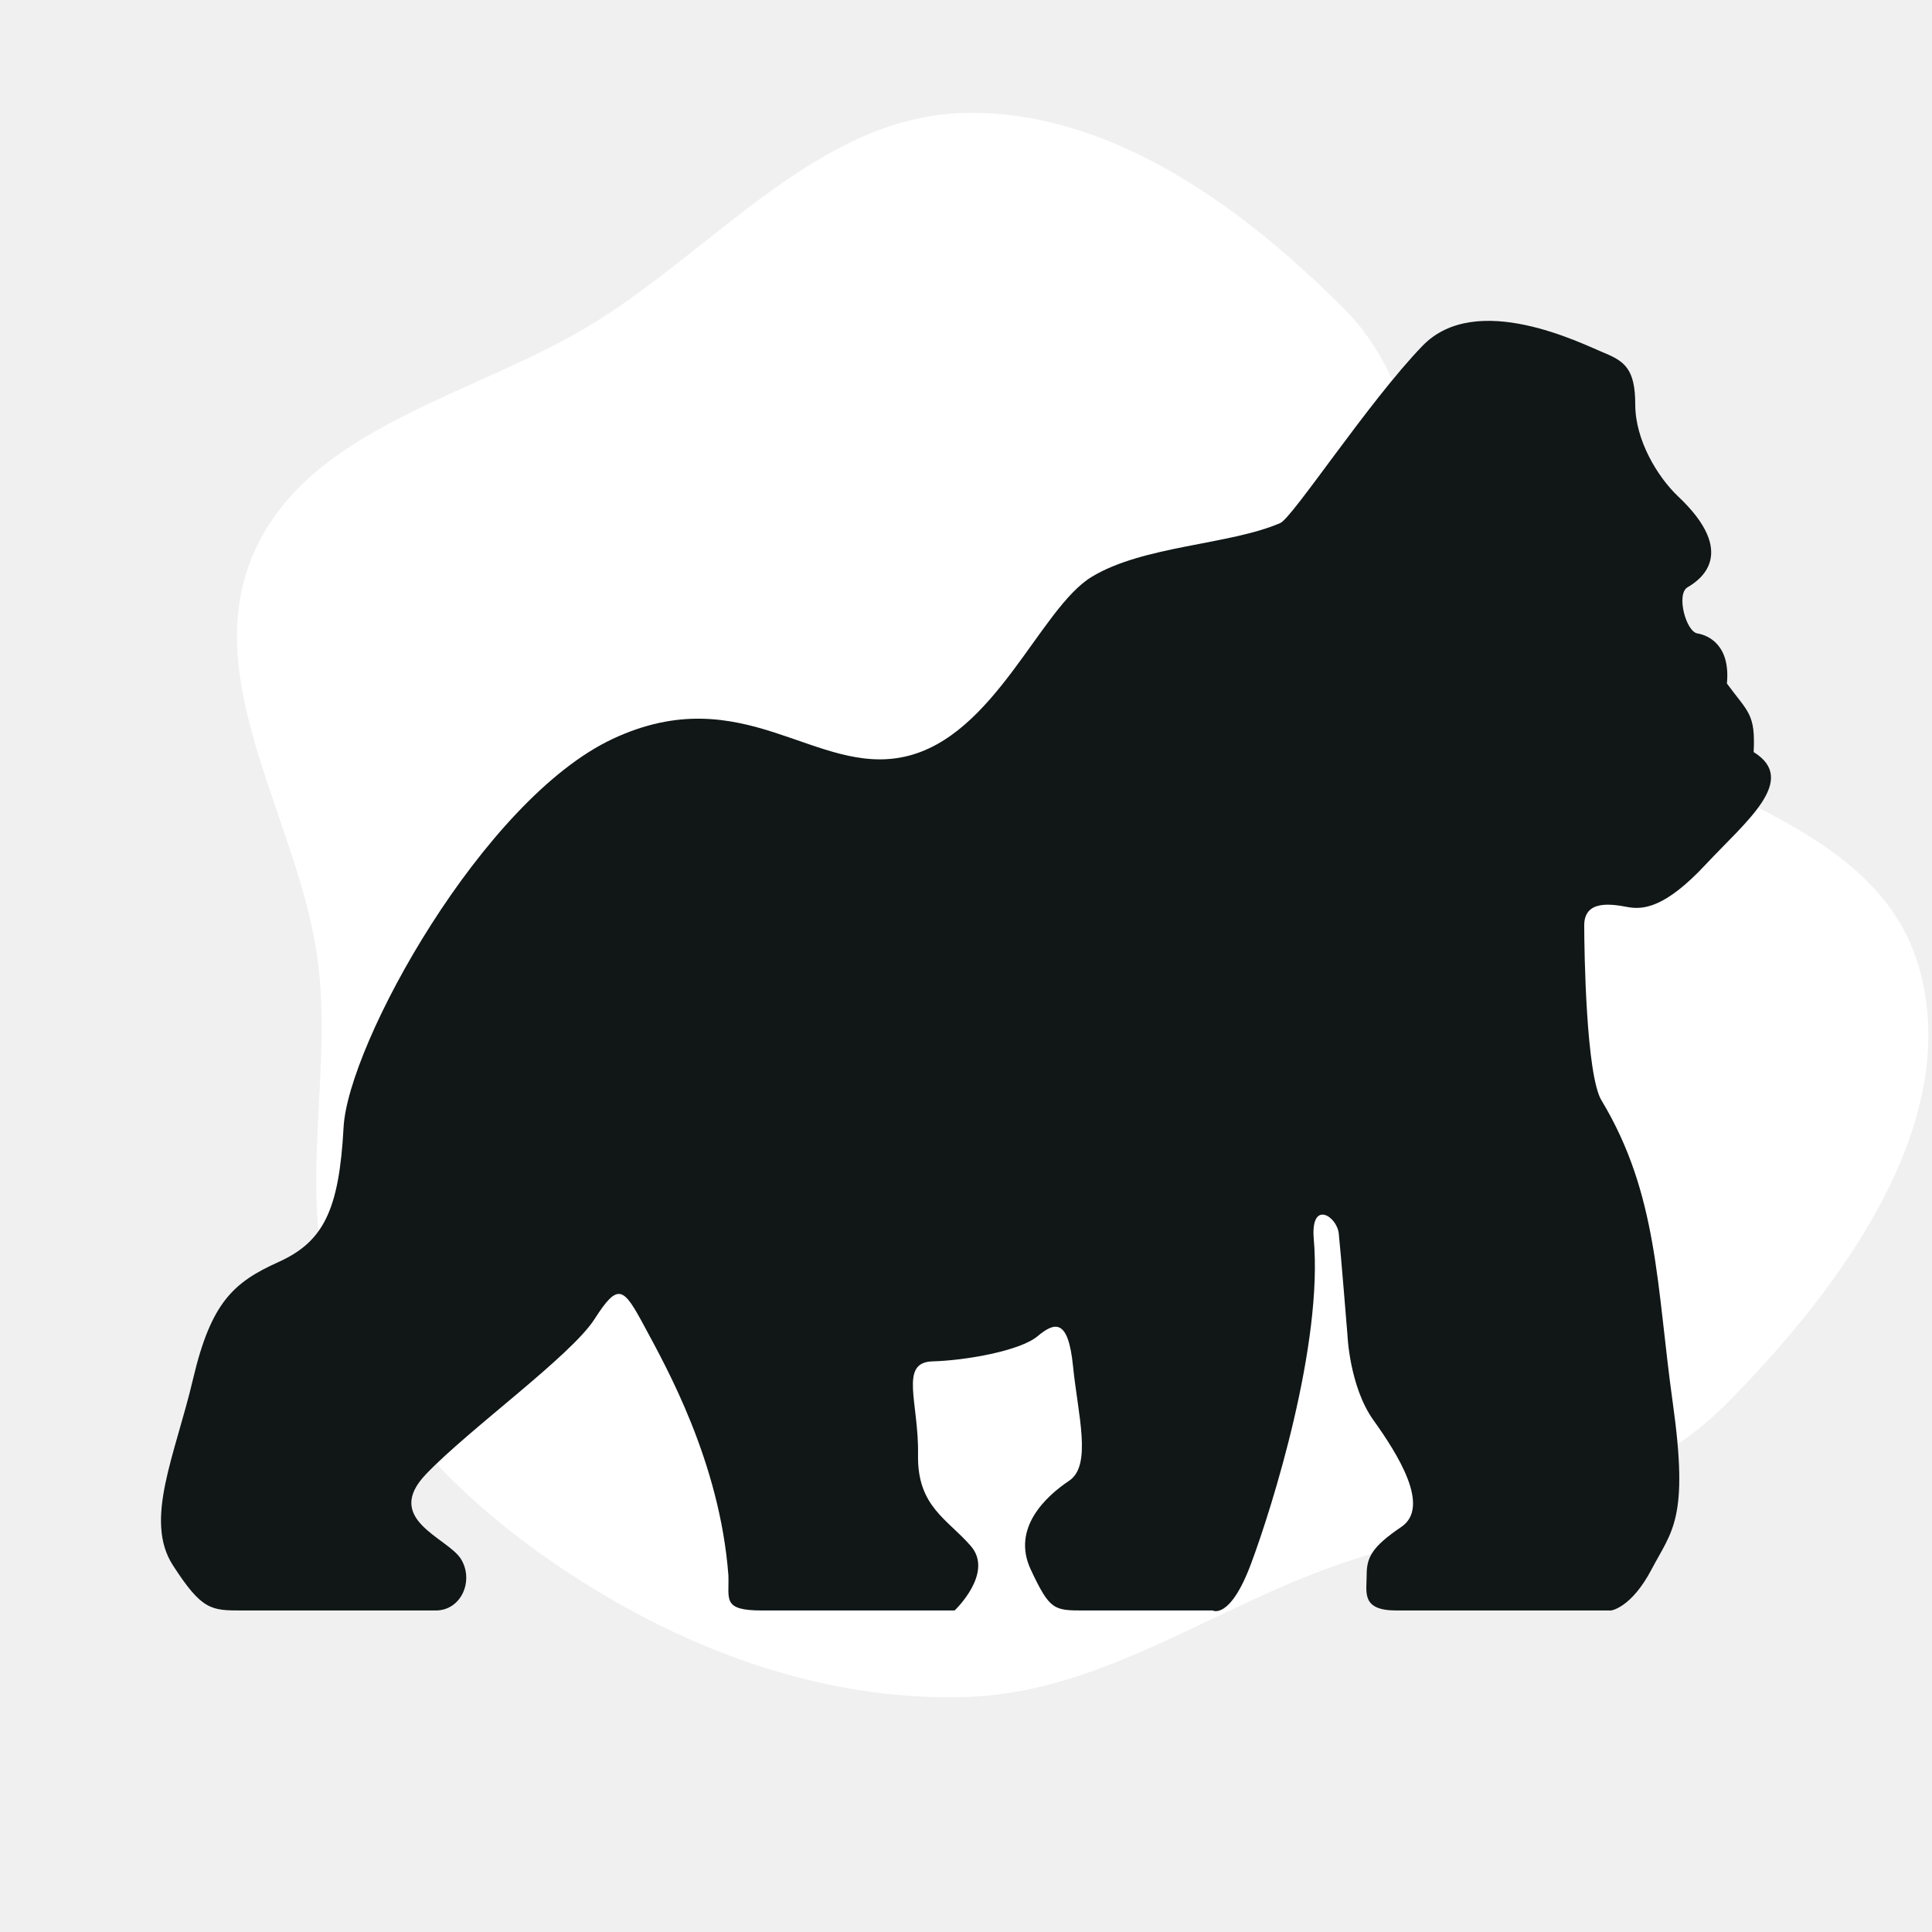
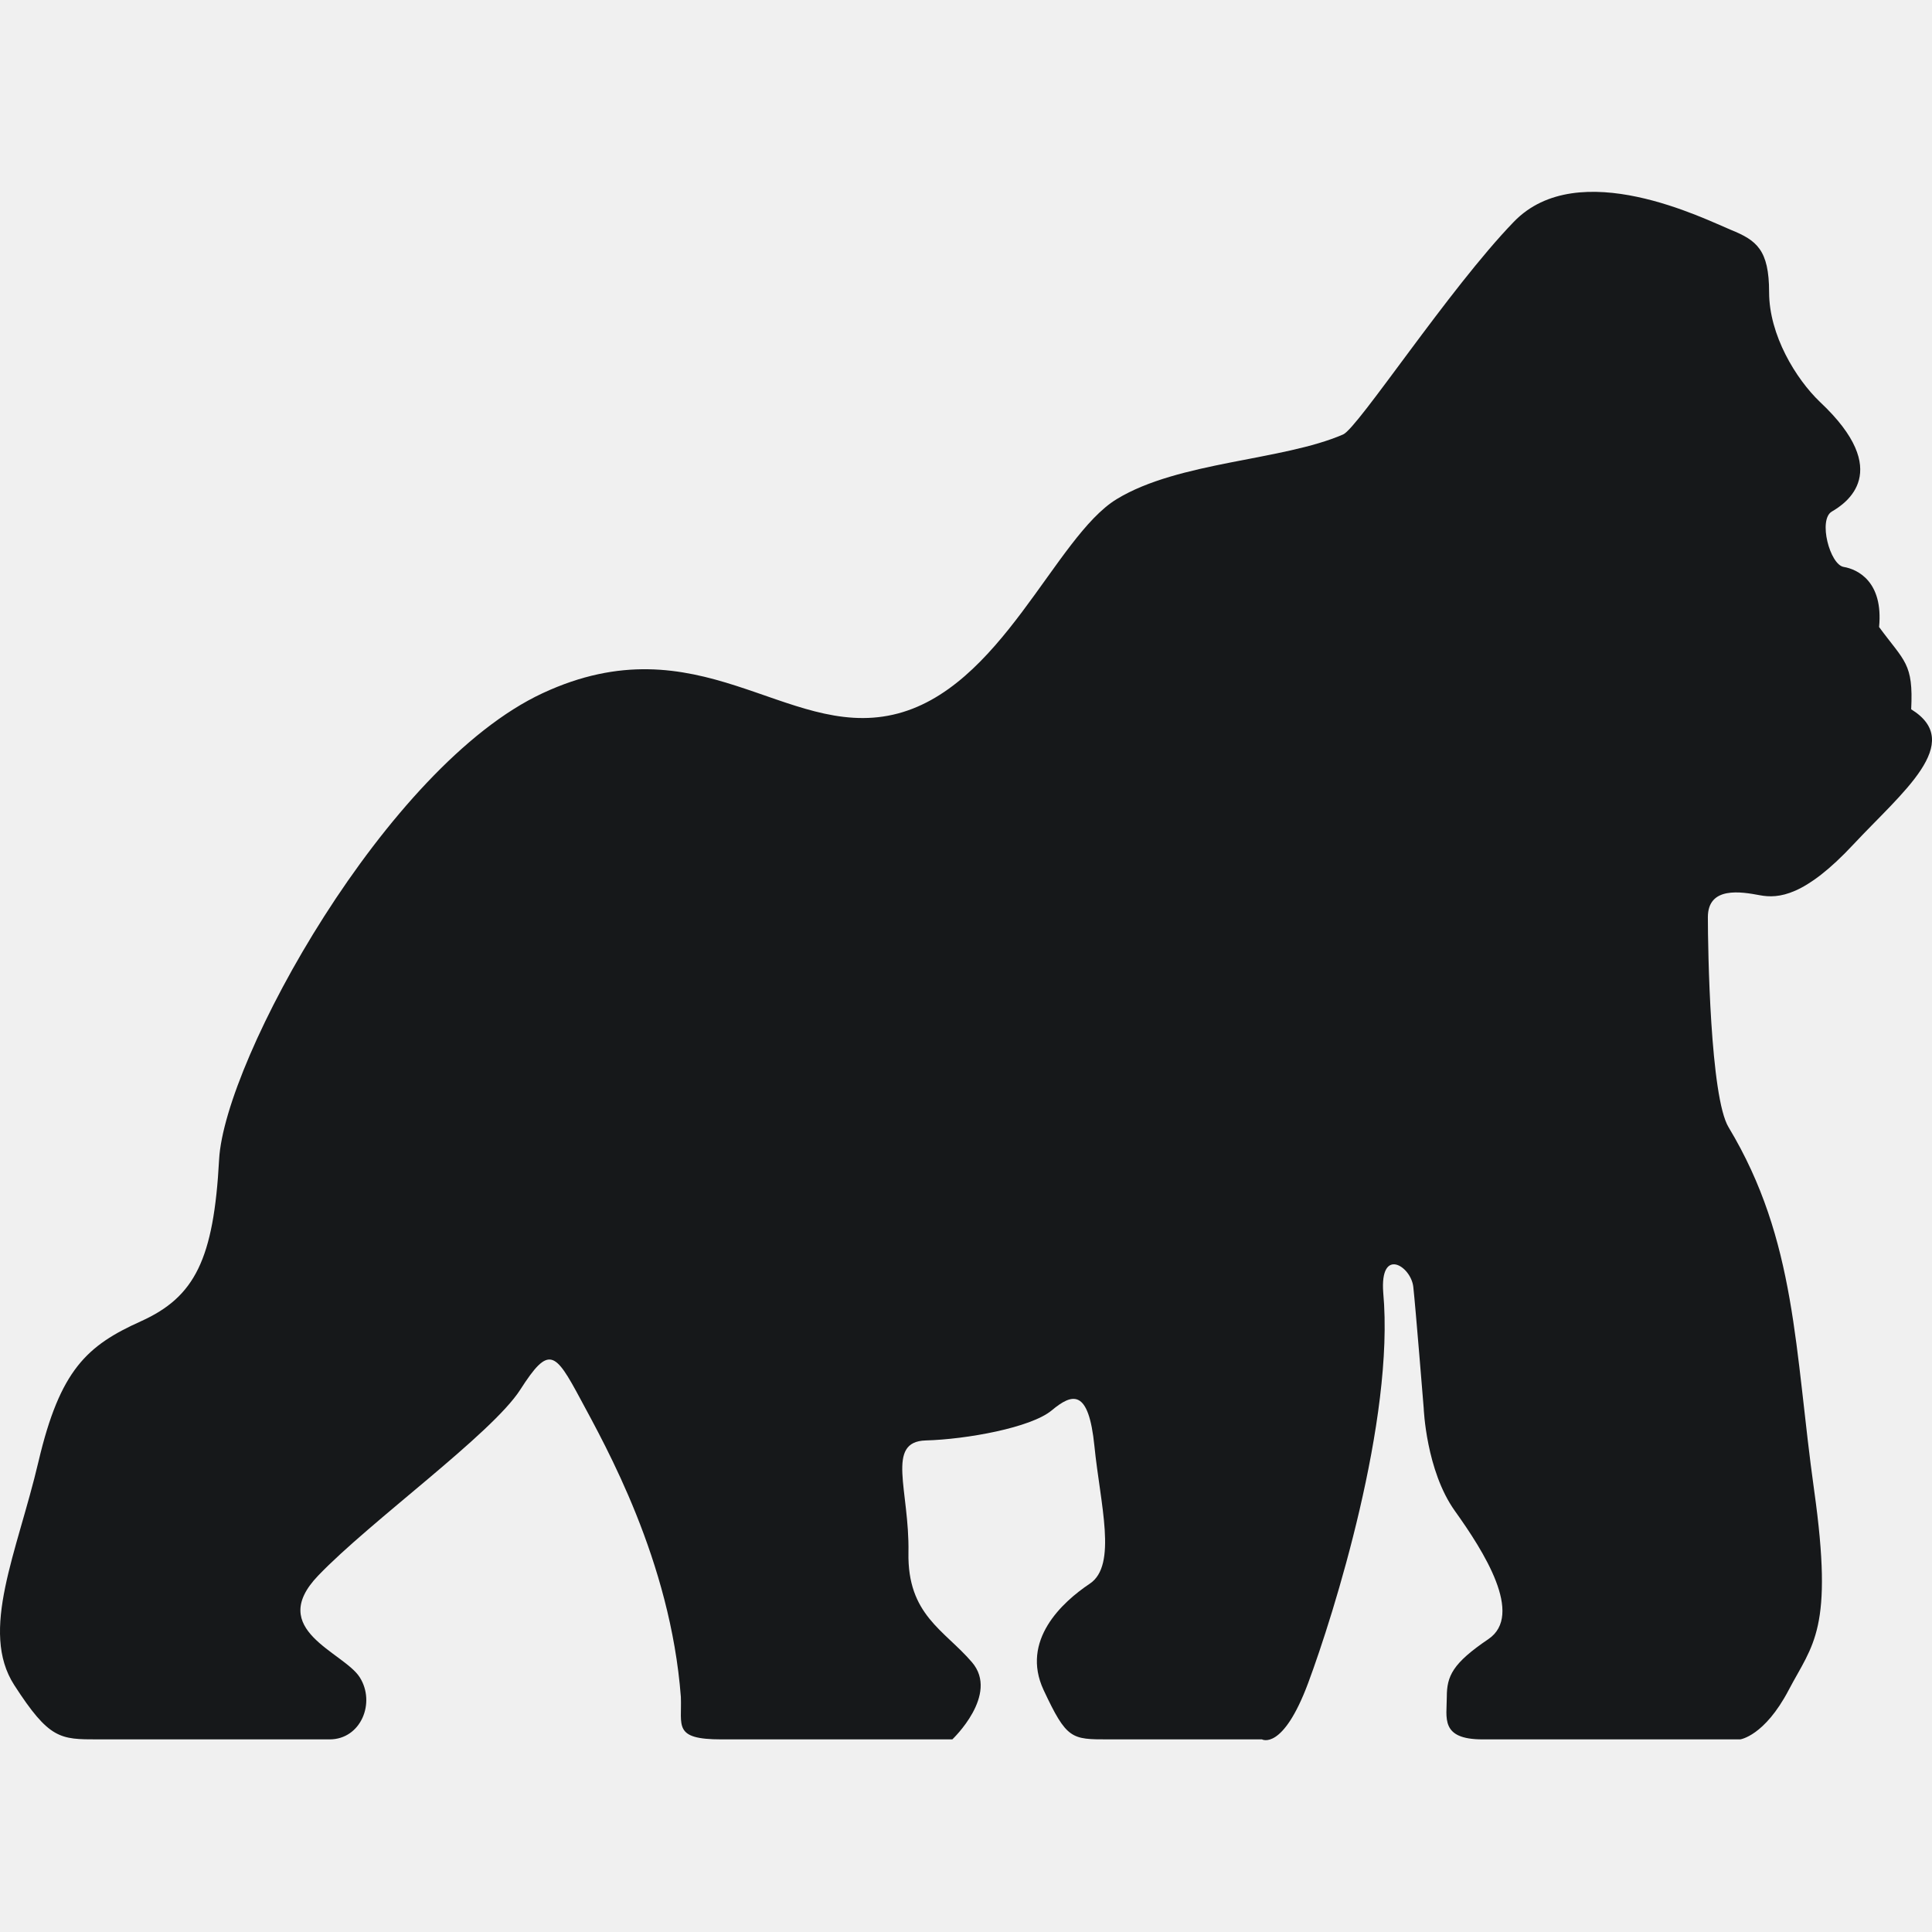
- <svg xmlns="http://www.w3.org/2000/svg" fill="#101716" height="100px" width="100px" version="1.1" id="Capa_1" viewBox="-26.23 -26.23 314.77 314.77" xml:space="preserve" stroke="#101716" stroke-width="0.003">
-   <g id="SVGRepo_bgCarrier" stroke-width="0">
-     <path transform="translate(-26.23, -26.23), scale(9.836562)" d="M16,28.108C18.087,28.044,19.853,26.798,21.801,26.048C24.121,25.155,26.83,25.028,28.582,23.264C30.478,21.354,32.538,18.582,31.778,16C30.957,13.211,26.839,13.036,24.926,10.847C23.519,9.238,23.783,6.644,22.276,5.129C20.585,3.428,18.398,1.829,16,1.87C13.604,1.911,11.884,4.081,9.847,5.343C7.877,6.563,5.107,7.053,4.193,9.183C3.27,11.334,5.006,13.675,5.275,16C5.508,18.013,4.836,20.117,5.672,21.963C6.54,23.877,8.183,25.335,9.99,26.41C11.81,27.493,13.883,28.173,16,28.108" fill="#ffffff" strokewidth="0" />
-   </g>
-   <g id="SVGRepo_tracerCarrier" stroke-linecap="round" stroke-linejoin="round" stroke="#CCCCCC" stroke-width="1.574" />
+ <svg xmlns="http://www.w3.org/2000/svg" fill="#16181A" height="64px" width="64px" version="1.1" id="Capa_1" viewBox="0 0 262.309 262.309" xml:space="preserve">
+   <g id="SVGRepo_bgCarrier" stroke-width="0" />
+   <g id="SVGRepo_tracerCarrier" stroke-linecap="round" stroke-linejoin="round" />
  <g id="SVGRepo_iconCarrier">
    <path d="M259.483,96.3c0.312-6.277-0.907-6.465-4.359-11.17c0.596-6.163-2.919-7.843-4.802-8.157 c-1.881-0.307-3.495-6.423-1.613-7.519c1.885-1.094,8.465-5.424-1.6-14.871c-3.289-3.144-6.916-9.1-6.916-14.9 c0-5.802-1.727-7.061-5.183-8.472c-3.448-1.405-20.7-10.191-29.48-1.094c-8.79,9.088-21.15,27.987-23.173,28.869 c-8.258,3.579-22.32,3.652-30.738,8.778c-8.417,5.119-15.739,25.987-30.377,29.271c-14.636,3.299-26.35-12.805-47.575-2.917 c-21.227,9.881-43.188,49.767-43.919,63.31c-0.728,13.541-3.293,18.66-10.608,21.958c-7.326,3.299-10.981,6.583-13.911,19.031 c-2.925,12.442-8.044,23.011-3.29,30.375c4.755,7.365,6.219,7.365,11.342,7.365c5.123,0,31.469,0,31.469,0 c4.246,0,6.287-4.975,4.089-8.434c-2.196-3.448-12.707-6.431-5.646-13.794c7.058-7.374,23.608-19.26,27.445-25.254 c3.883-6.066,4.708-5.176,8.159,1.257c3.452,6.428,12.232,21.947,13.644,40.459c0.158,3.926-1.094,5.766,5.49,5.766 c6.587,0,31.368,0,31.368,0s6.431-6.078,2.668-10.471c-3.768-4.394-8.785-6.432-8.626-14.9c0.153-8.473-3.14-15.056,2.353-15.216 c5.491-0.149,14.271-1.726,17.094-4.078c2.819-2.353,5.017-2.98,5.805,4.868c0.786,7.84,3.138,16.149-0.629,18.656 c-3.764,2.515-9.406,7.715-6.275,14.435c3.141,6.706,3.768,6.706,8.785,6.706c5.022,0,20.864,0,20.864,0s2.823,1.6,6.27-7.651 c3.451-9.251,11.761-35.755,10.195-53.008c-0.47-6.278,3.764-3.608,4.081-0.782c0.312,2.823,1.412,16.462,1.412,16.462 s0.315,8.473,4.232,13.959c3.923,5.486,9.41,14.118,4.551,17.407c-4.867,3.292-5.645,5.02-5.645,7.839 c0,2.827-0.94,5.774,4.858,5.774c5.804,0,34.976,0,34.976,0s3.296-0.432,6.586-6.706c3.297-6.27,6.12-8.158,3.452-27.125 c-2.664-18.988-2.352-33.88-11.603-49.256c-2.512-4.076-2.824-24.301-2.824-28.543c0-4.238,4.547-3.448,7.052-2.981 c2.512,0.475,6.122,0.163,12.708-6.898C258.225,107.592,266.853,100.848,259.483,96.3z" />
  </g>
</svg>
